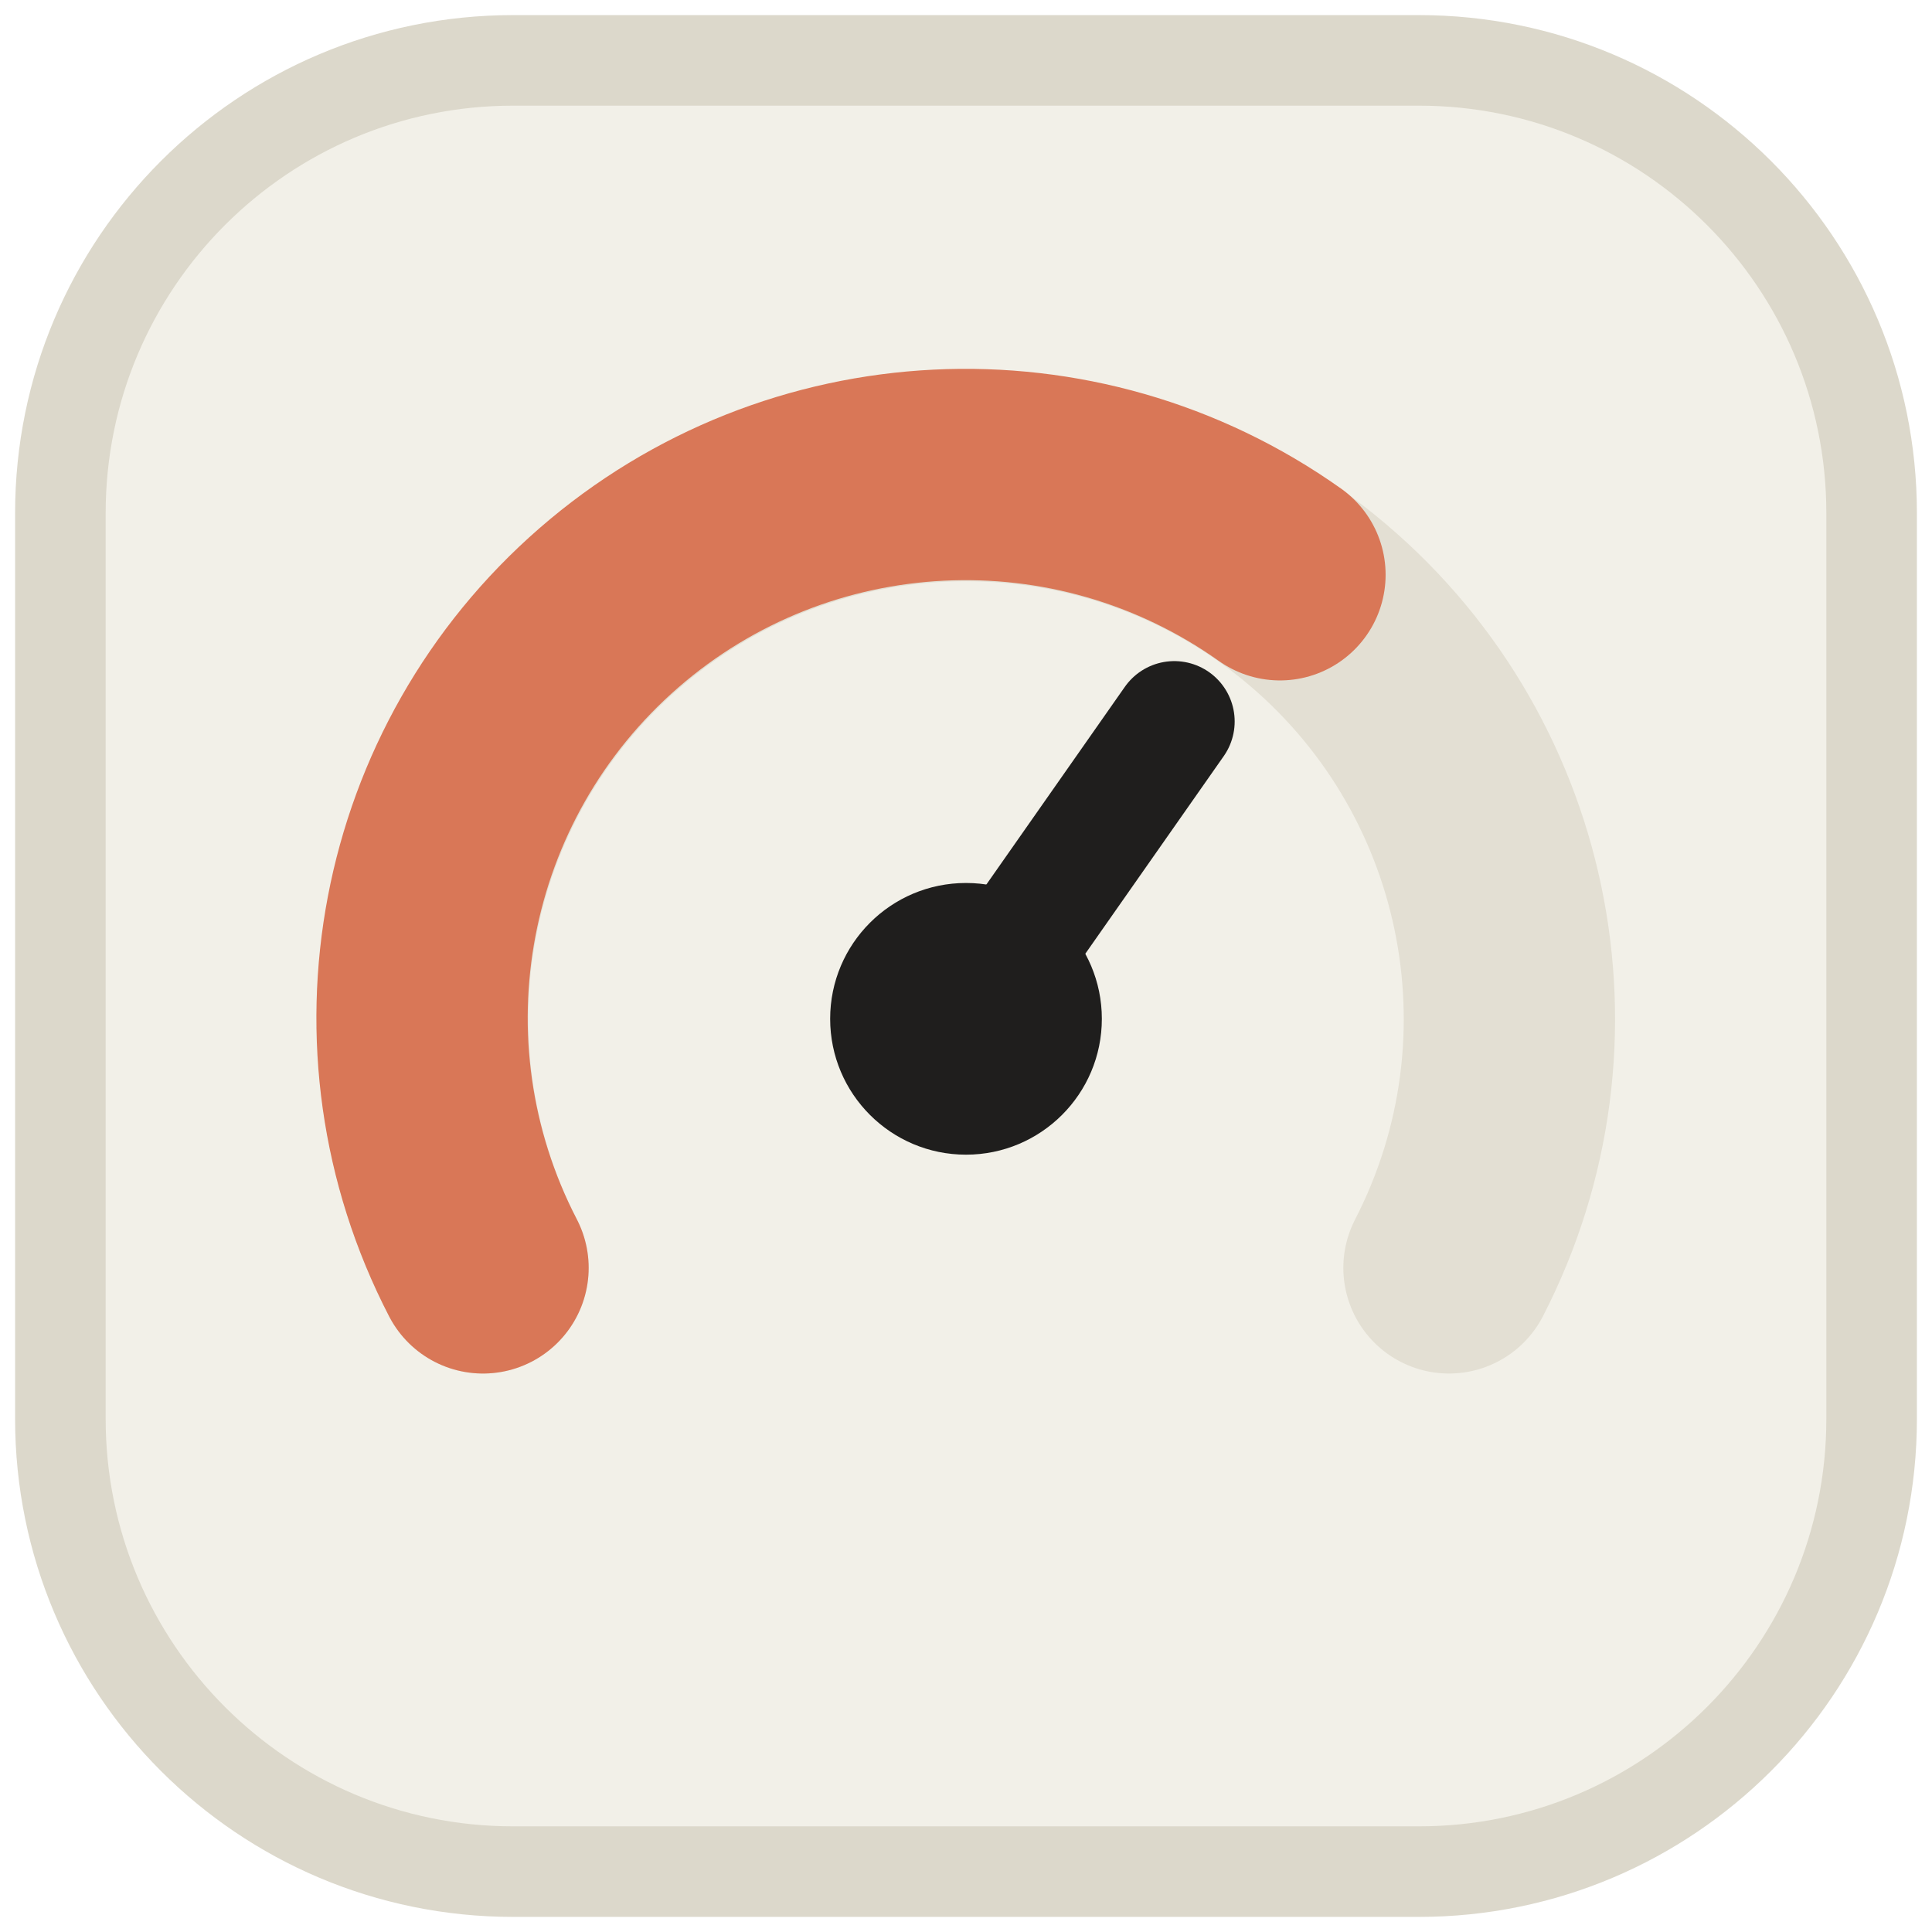
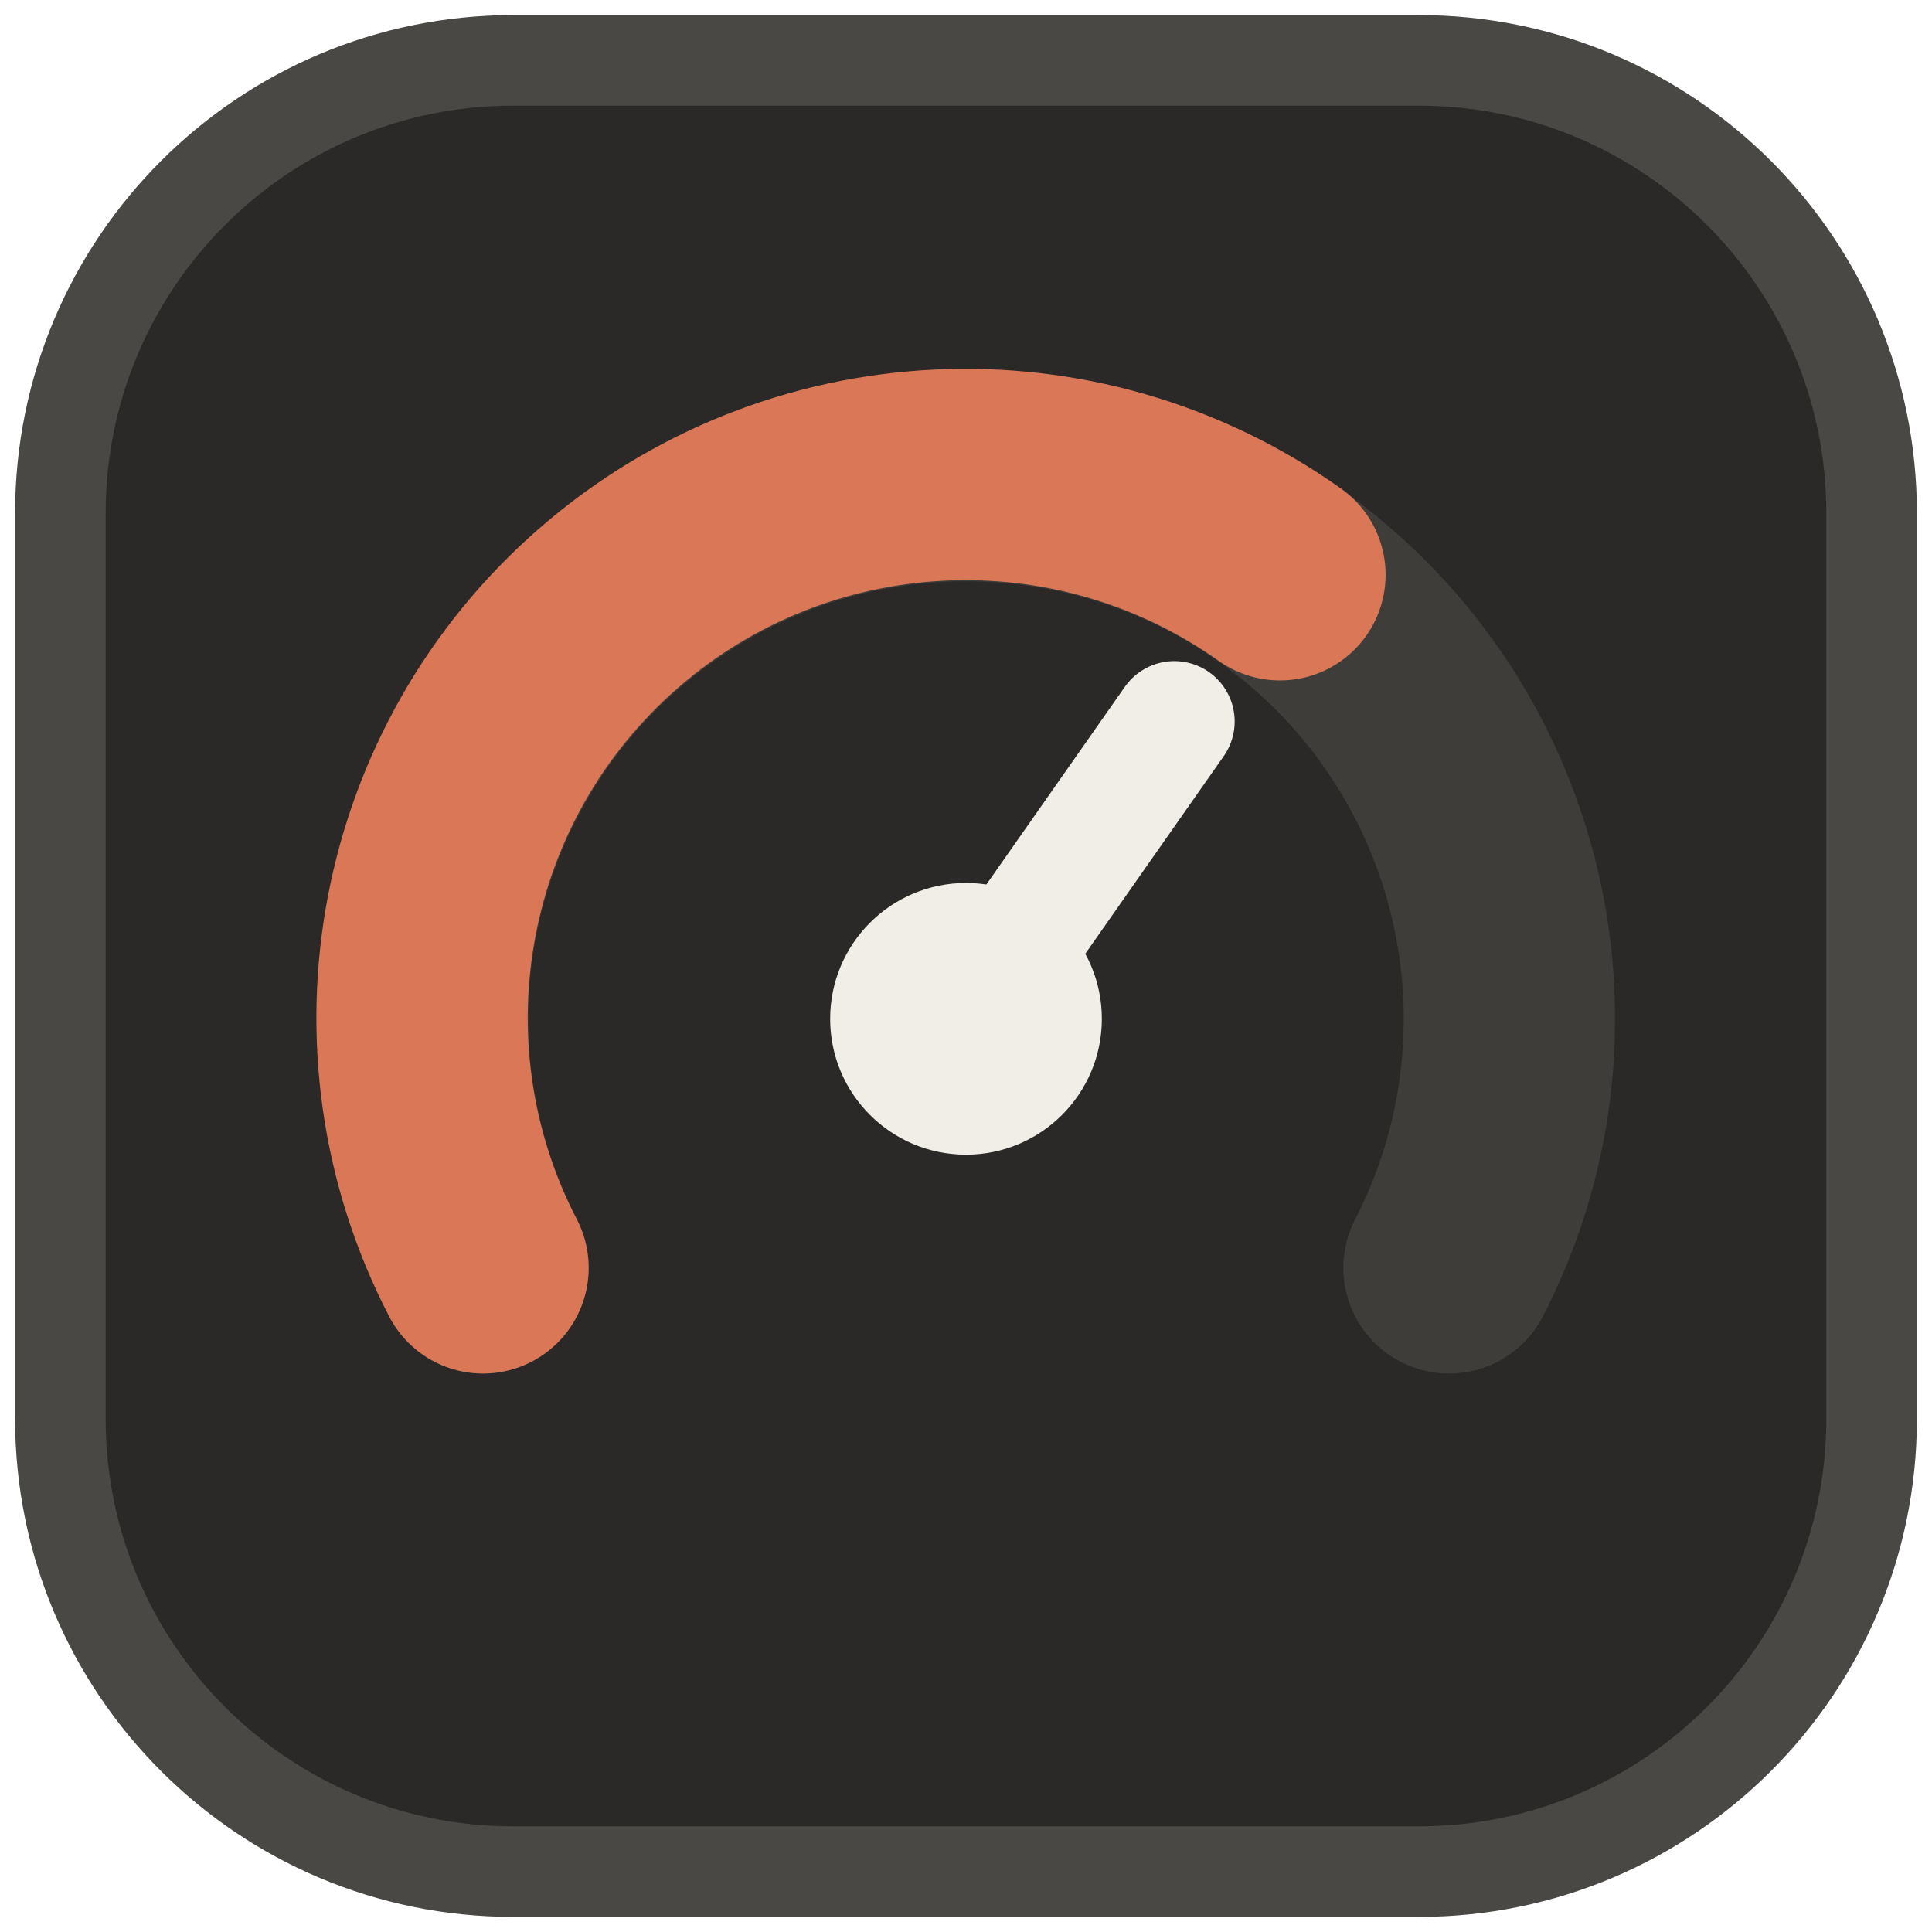
<svg xmlns="http://www.w3.org/2000/svg" width="64" height="64" viewBox="0 0 64 64" fill="none">
-   <rect x="2" y="2" width="60" height="60" rx="15" fill="#f2f0e8" stroke="#dcd8cb" stroke-width="3" />
-   <path d="M16 42 A18 18 0 1 1 48 42" stroke="#e3dfd3" stroke-width="7" stroke-linecap="round" />
+   <rect x="2" y="2" width="60" height="60" rx="15" fill="#2a2927" stroke="#4a4844" stroke-width="3" />
+   <path d="M16 42 A18 18 0 1 1 48 42" stroke="#3e3d39" stroke-width="7" stroke-linecap="round" />
  <path d="M16 42 A18 18 0 0 1 42.4 19.04" stroke="#d97757" stroke-width="7" stroke-linecap="round" />
-   <path d="M32 33.75 L38.9 23.9" stroke="#1f1e1d" stroke-width="4" stroke-linecap="round" />
-   <circle cx="32" cy="33.75" r="4.5" fill="#1f1e1d" />
+   <path d="M32 33.75 L38.9 23.9" stroke="#f0eee6" stroke-width="4" stroke-linecap="round" />
+   <circle cx="32" cy="33.75" r="4.5" fill="#f0eee6" />
</svg>
